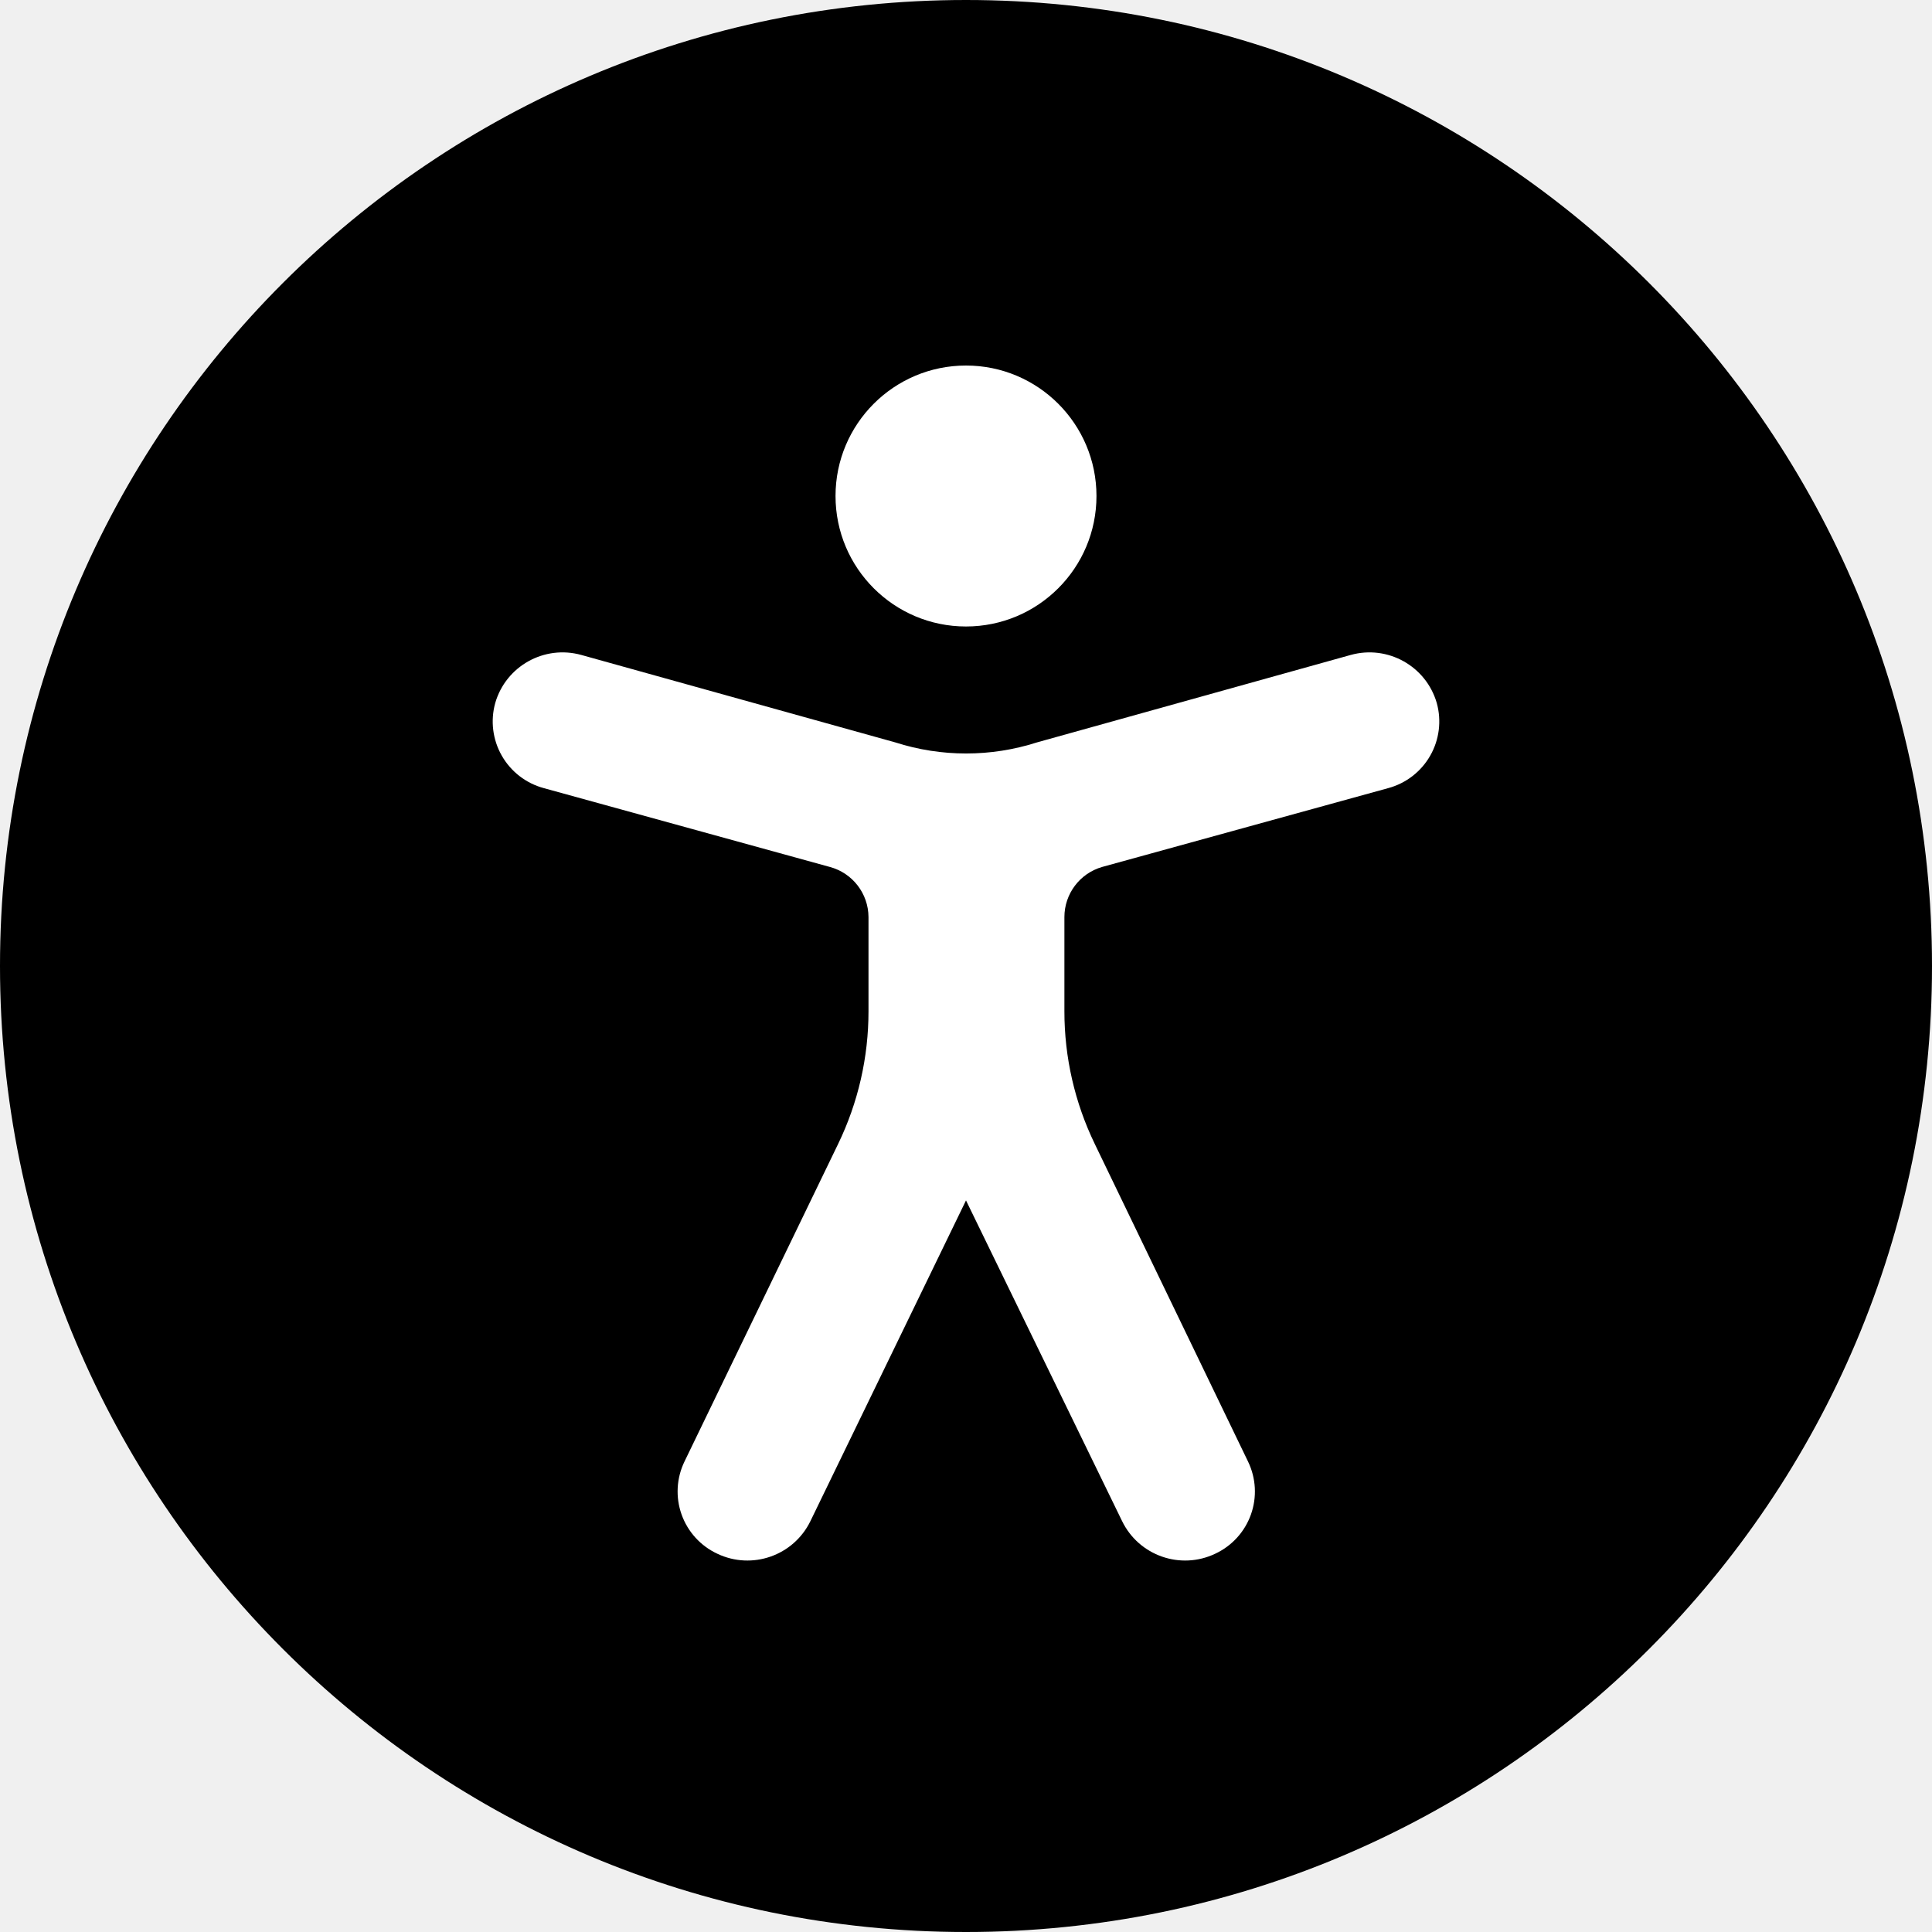
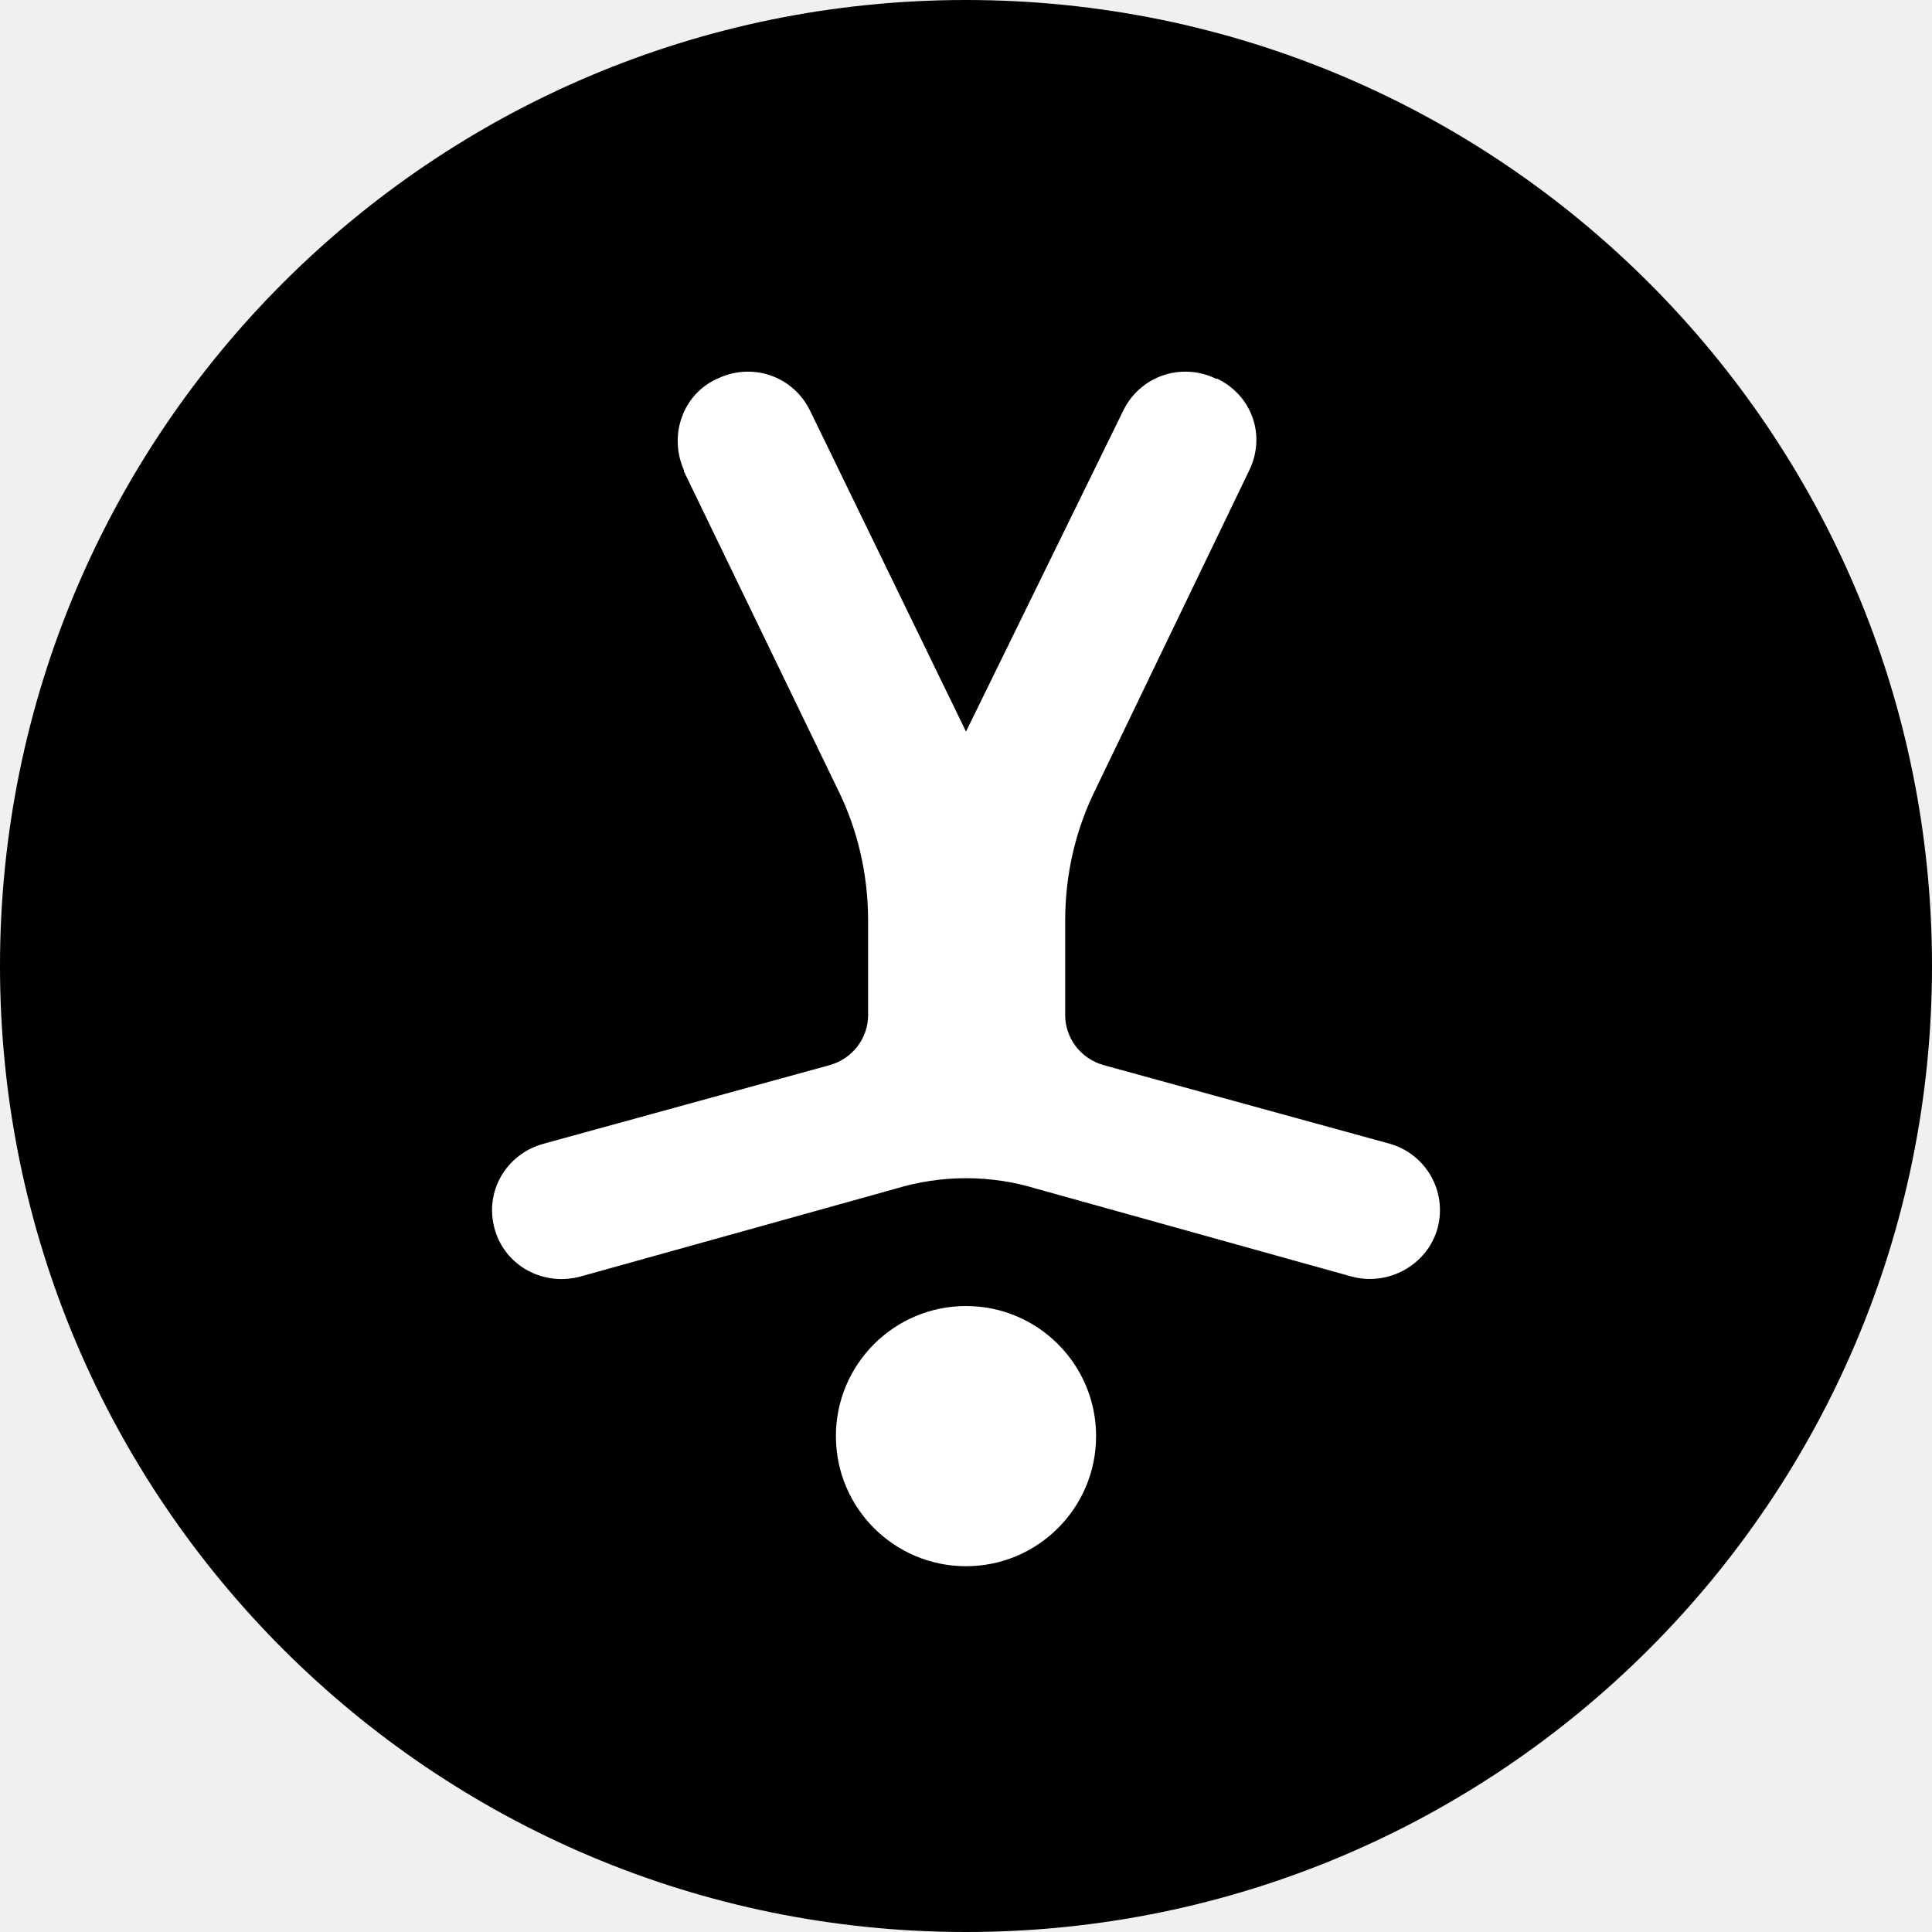
- <svg xmlns="http://www.w3.org/2000/svg" id="aria-wtf-logo" viewBox="0 0 150 150">
+ <svg xmlns="http://www.w3.org/2000/svg" version="1.1" id="aria-wtf-logo" x="0" y="0" viewBox="0 0 150 150" style="enable-background:new 0 0 150 150" xml:space="preserve">
  <circle fill="currentColor" cx="75" cy="75" r="75" />
-   <circle fill="#fff" cx="75" cy="38.51" r="10.13" />
-   <path fill="#fff" d="M85.57,67.31l22.21-6.12a5.36,5.36,0,0,0,3.77-6.61h0a5.44,5.44,0,0,0-6.68-3.73L80.51,57.64a18,18,0,0,1-11,0L45.13,50.85a5.44,5.44,0,0,0-6.68,3.73h0a5.36,5.36,0,0,0,3.77,6.61l22.21,6.12a4.05,4.05,0,0,1,3,3.89v7.31a23.62,23.62,0,0,1-2.36,10.31L53.14,113.48a5.33,5.33,0,0,0,2.55,7.15h0a5.44,5.44,0,0,0,7.23-2.53L75,93.2l12.12,24.9a5.44,5.44,0,0,0,7.23,2.53h0a5.33,5.33,0,0,0,2.55-7.15L85,88.82a23.62,23.62,0,0,1-2.36-10.31V71.2A4.05,4.05,0,0,1,85.57,67.31Z" />
+   <circle fill="#fff" cx="75" cy="111.5" r="10.1" />
+   <path fill="#fff" d="m64.4 82.7-22.2 6.1c-2.9.8-4.6 3.7-3.8 6.6.8 2.9 3.8 4.5 6.7 3.7l24.4-6.8c3.6-1.1 7.4-1.1 11 0l24.4 6.8c2.9.8 5.9-.9 6.7-3.7.8-2.9-.9-5.8-3.7-6.6l-22.2-6.1c-1.8-.5-3-2.1-3-3.9v-7.3c0-3.6.8-7.1 2.4-10.3L97 36.5c1.3-2.7.2-5.8-2.5-7.1h-.1c-2.7-1.3-5.9-.2-7.2 2.5L75 56.8 62.9 31.9c-1.3-2.7-4.5-3.8-7.2-2.5-2.7 1.2-3.8 4.4-2.6 7.1v.1L65 61.2c1.6 3.2 2.4 6.7 2.4 10.3v7.3c0 1.8-1.2 3.4-3 3.9z" />
</svg>
